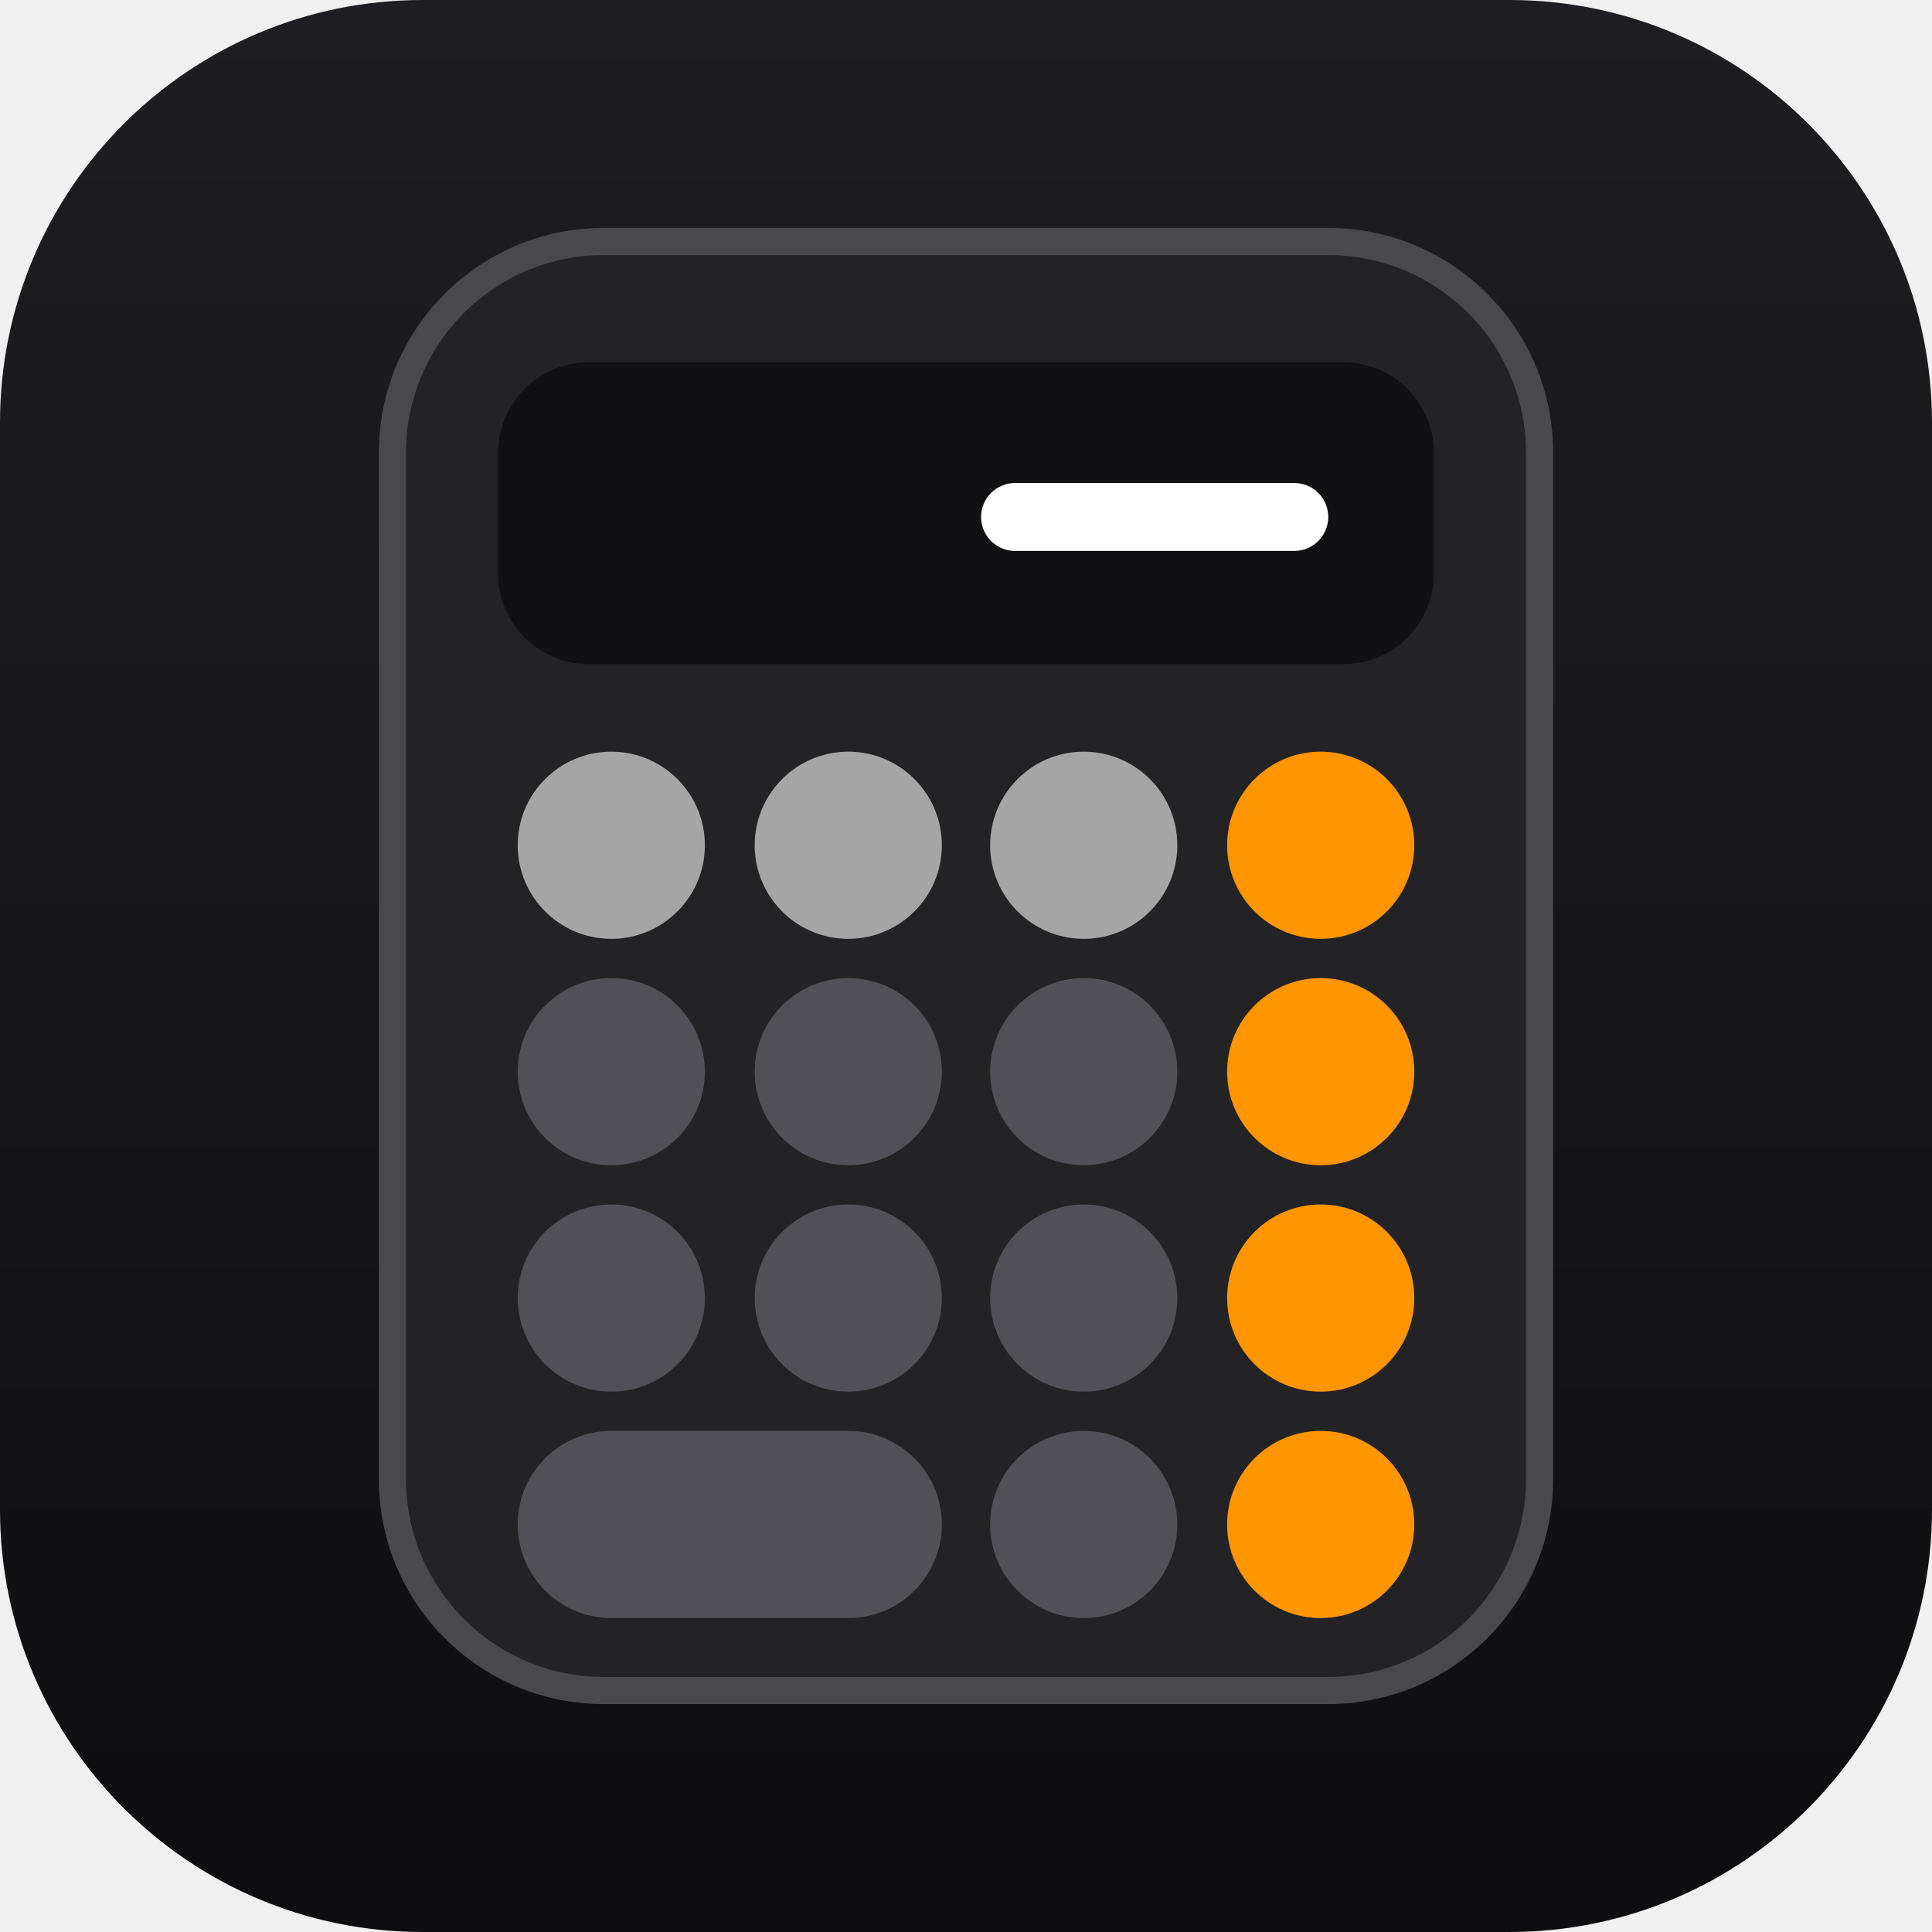
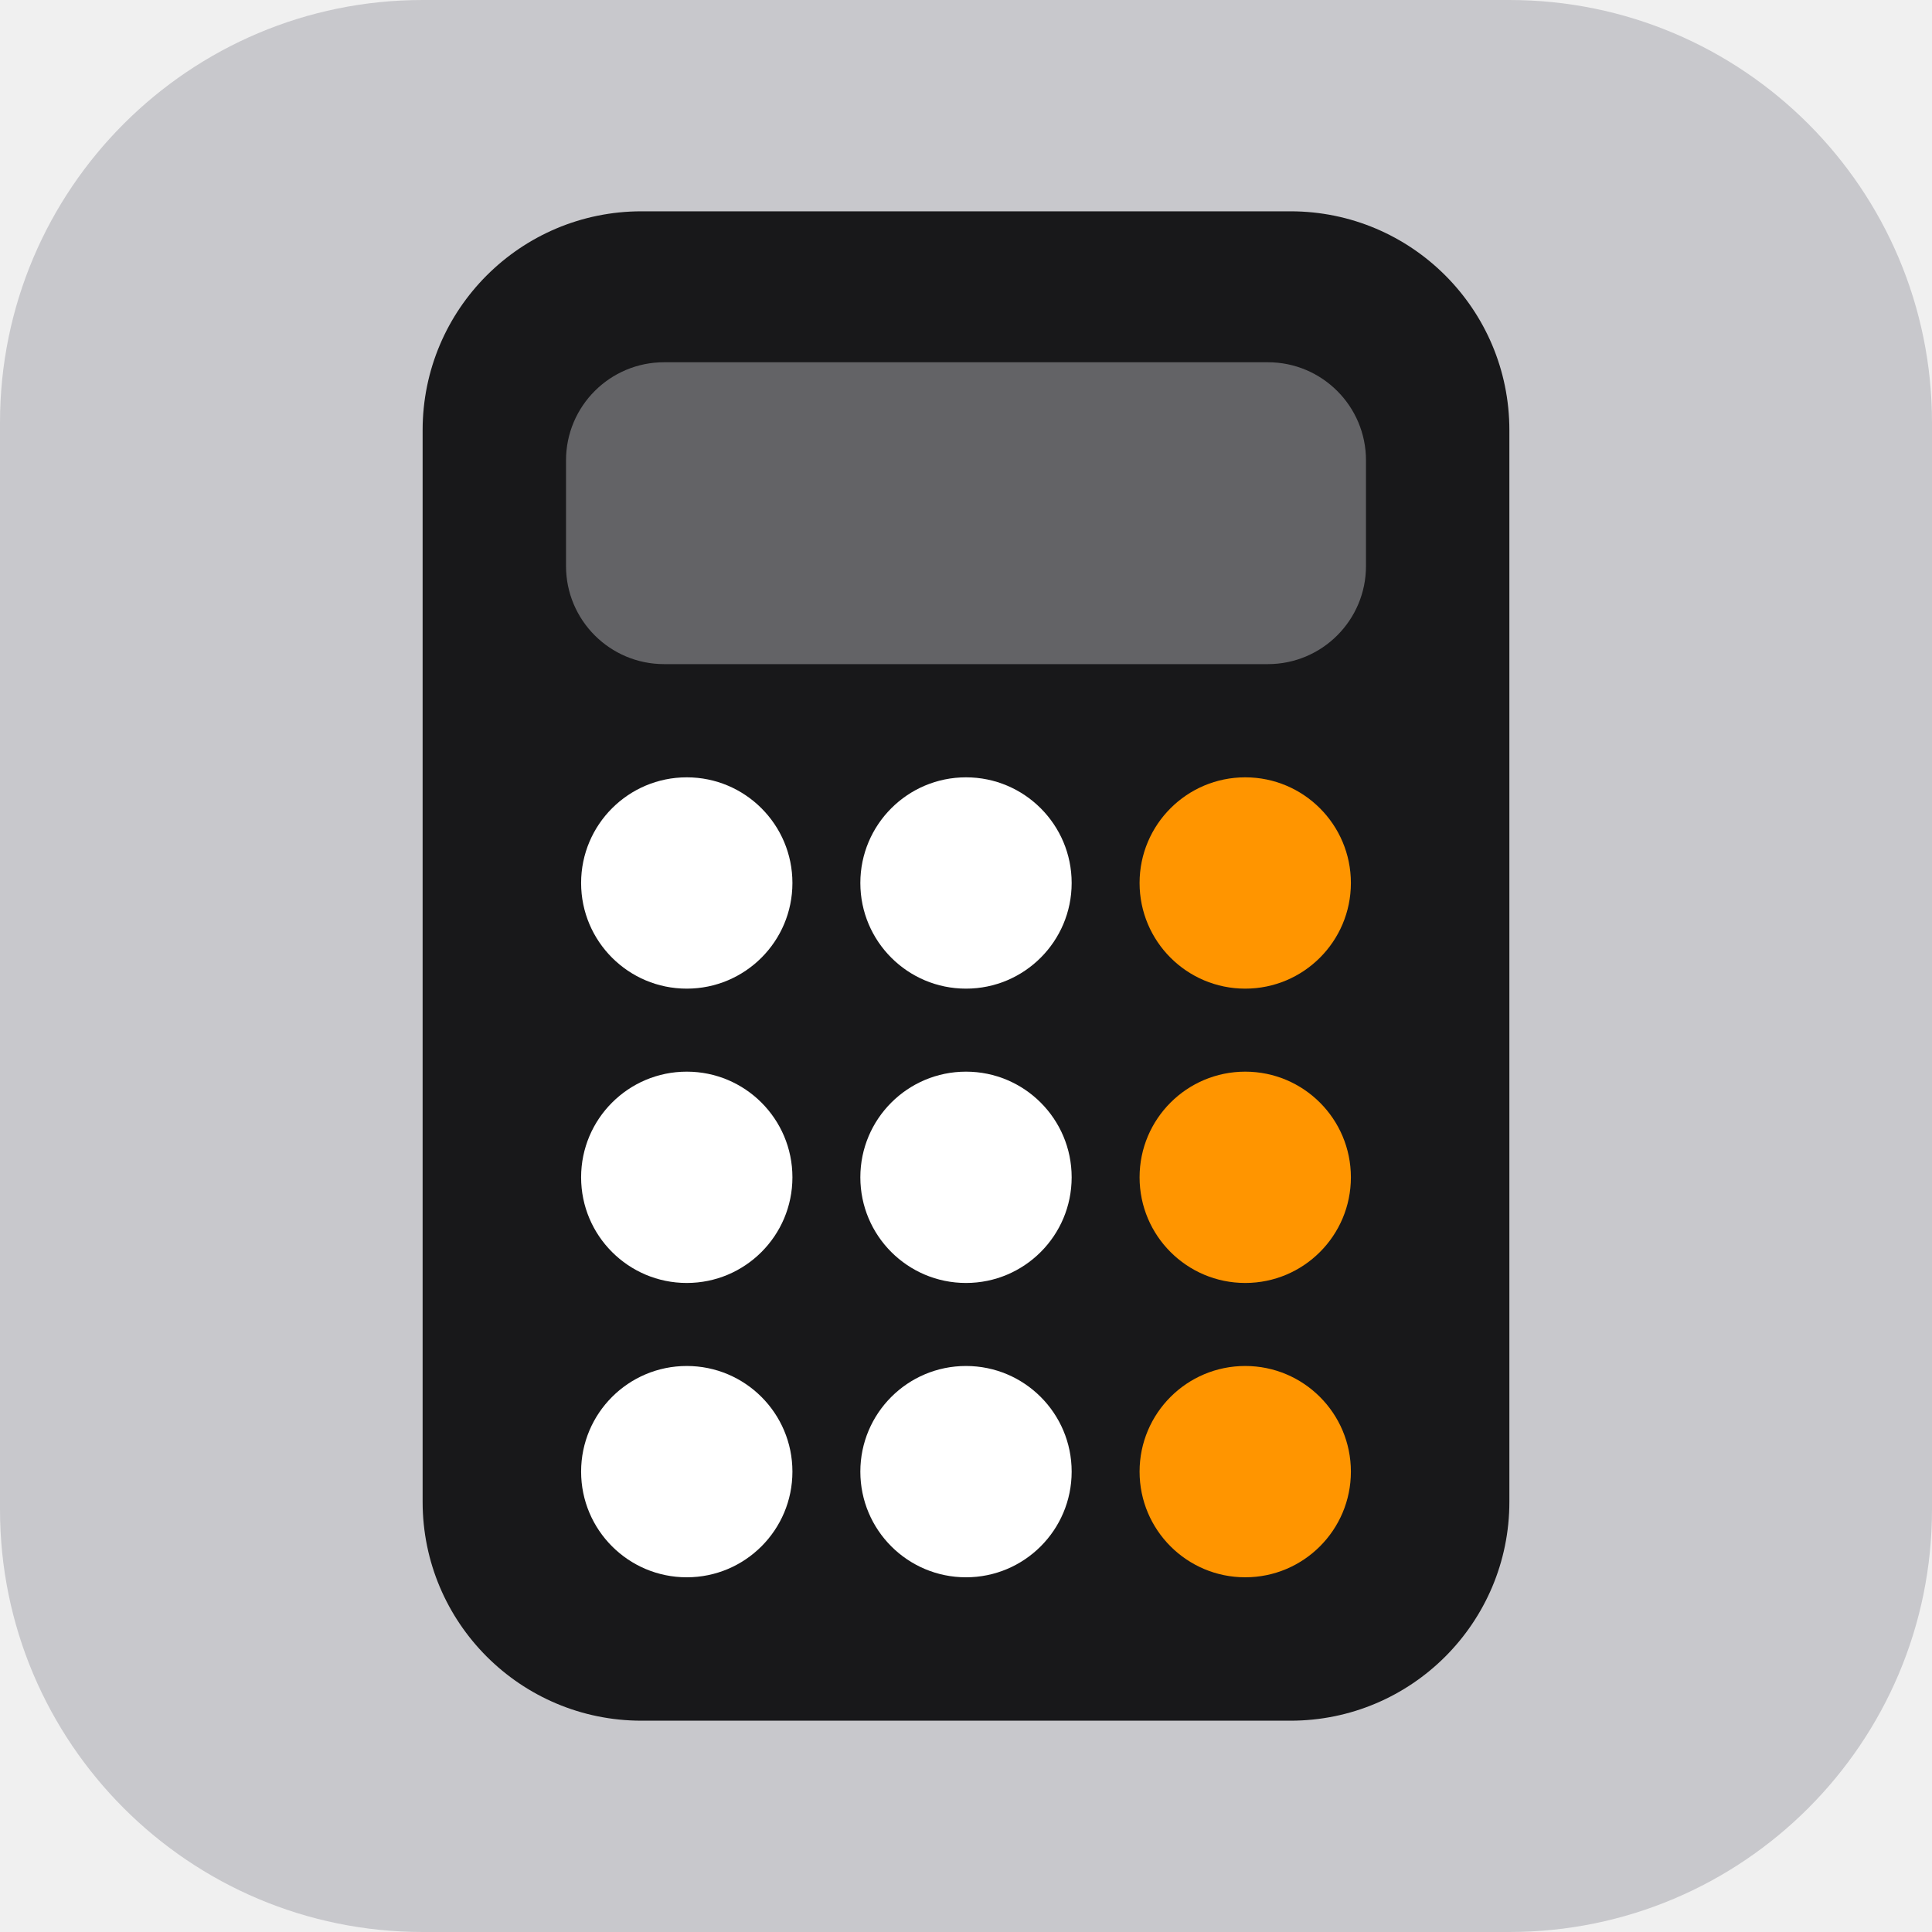
<svg xmlns="http://www.w3.org/2000/svg" width="128" height="128" viewBox="0 0 128 128" fill="none">
-   <defs>
-     <linearGradient id="bg" x1="64" y1="0" x2="64" y2="128" gradientUnits="userSpaceOnUse">
-       <stop offset="0%" stop-color="#1E1E22" />
-       <stop offset="100%" stop-color="#0E0E10" />
-     </linearGradient>
-   </defs>
-   <rect width="128" height="128" rx="28" fill="url(#bg)" />
-   <rect x="26" y="16" width="76" height="96" rx="14" fill="#232326" stroke="#48484D" stroke-width="1.8" />
-   <rect x="33" y="24" width="62" height="20" rx="6" fill="#111114" />
-   <rect x="65" y="32" width="23" height="4.5" rx="2.25" fill="#FFFFFF" />
-   <circle cx="40.5" cy="56" r="6.2" fill="#A5A5A5" />
-   <circle cx="56.2" cy="56" r="6.2" fill="#A5A5A5" />
-   <circle cx="71.8" cy="56" r="6.2" fill="#A5A5A5" />
-   <circle cx="87.5" cy="56" r="6.2" fill="#FF9500" />
-   <circle cx="40.5" cy="71" r="6.2" fill="#505056" />
-   <circle cx="56.2" cy="71" r="6.2" fill="#505056" />
-   <circle cx="71.8" cy="71" r="6.2" fill="#505056" />
-   <circle cx="87.5" cy="71" r="6.2" fill="#FF9500" />
-   <circle cx="40.5" cy="86" r="6.2" fill="#505056" />
-   <circle cx="56.2" cy="86" r="6.2" fill="#505056" />
-   <circle cx="71.8" cy="86" r="6.2" fill="#505056" />
-   <circle cx="87.5" cy="86" r="6.2" fill="#FF9500" />
-   <rect x="34.3" y="94.8" width="28.1" height="12.4" rx="6.2" fill="#505056" />
-   <circle cx="71.8" cy="101" r="6.2" fill="#505056" />
-   <circle cx="87.5" cy="101" r="6.2" fill="#FF9500" />
+   <rect width="128" height="128" rx="28" fill="#C8C8CC" />
+   <rect x="28" y="14" width="72" height="100" rx="14.5" fill="#18181A" />
+   <rect x="37.5" y="24" width="53" height="20" rx="6.5" fill="#636366" />
+   <circle cx="45.5" cy="58.5" r="7" fill="#FFFFFF" />
+   <circle cx="64" cy="58.5" r="7" fill="#FFFFFF" />
+   <circle cx="82.5" cy="58.5" r="7" fill="#FF9500" />
+   <circle cx="45.5" cy="78" r="7" fill="#FFFFFF" />
+   <circle cx="64" cy="78" r="7" fill="#FFFFFF" />
+   <circle cx="82.5" cy="78" r="7" fill="#FF9500" />
+   <circle cx="45.5" cy="97.5" r="7" fill="#FFFFFF" />
+   <circle cx="64" cy="97.5" r="7" fill="#FFFFFF" />
+   <circle cx="82.5" cy="97.5" r="7" fill="#FF9500" />
</svg>
